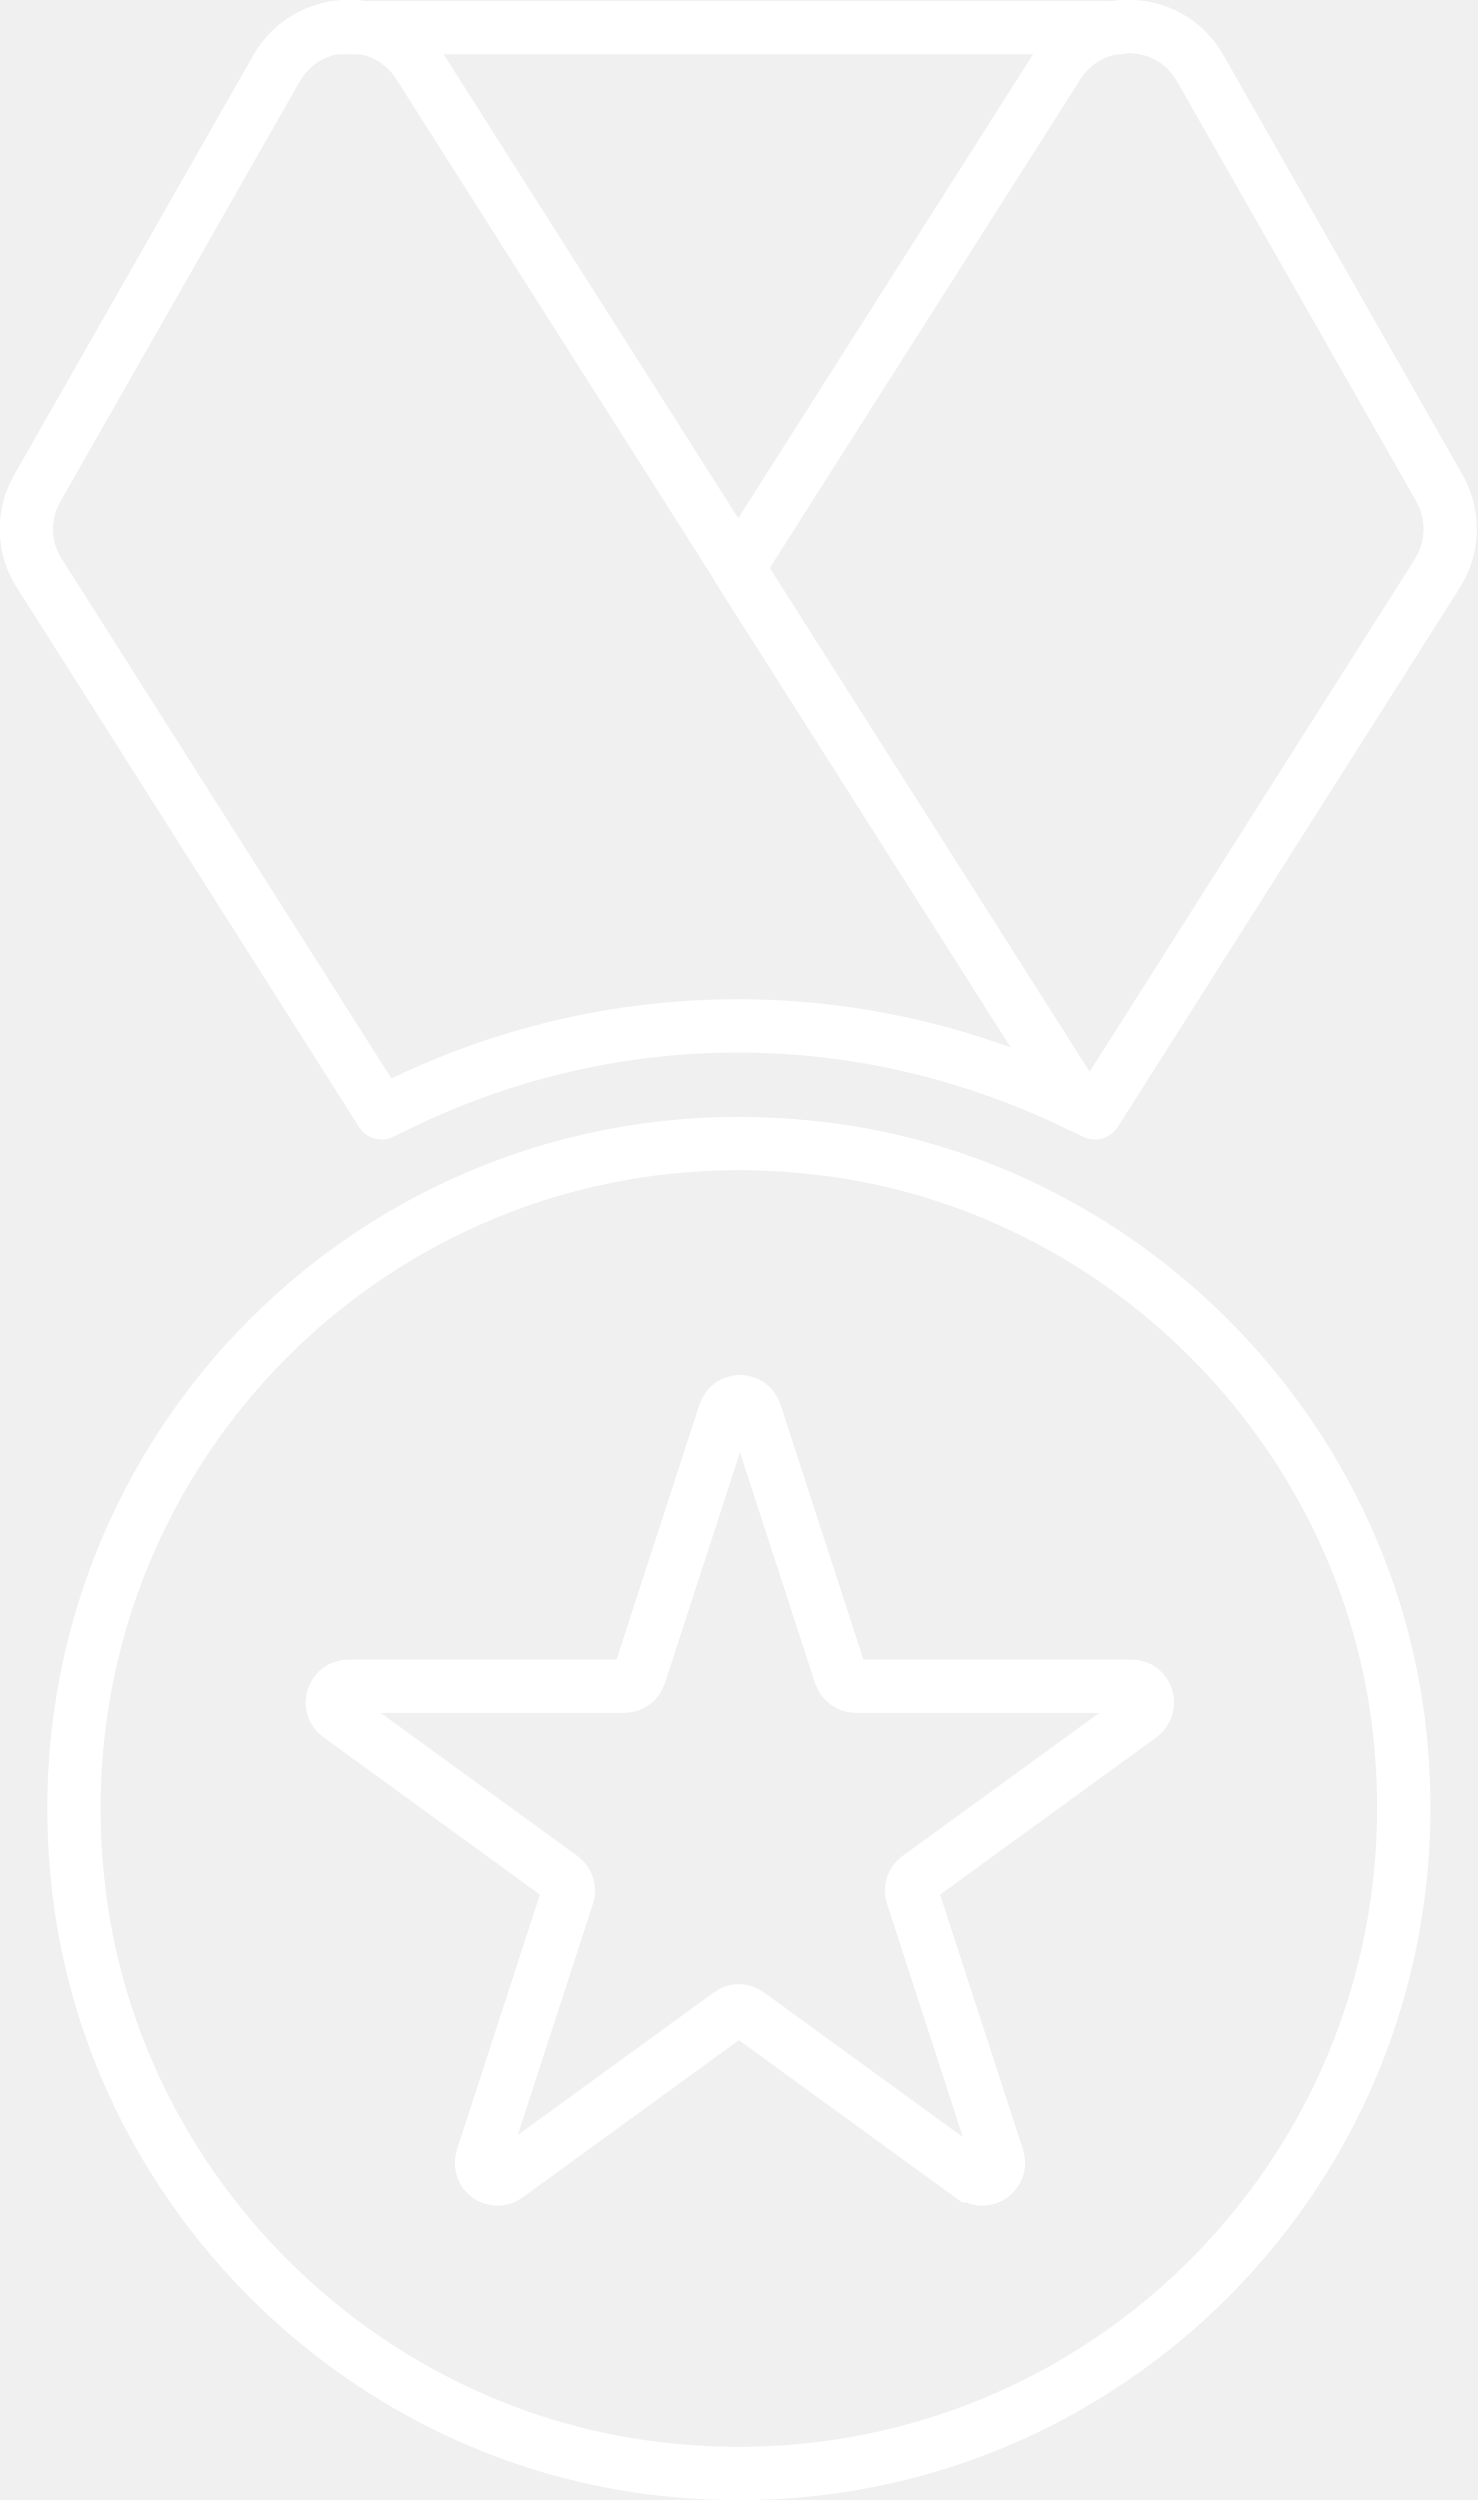
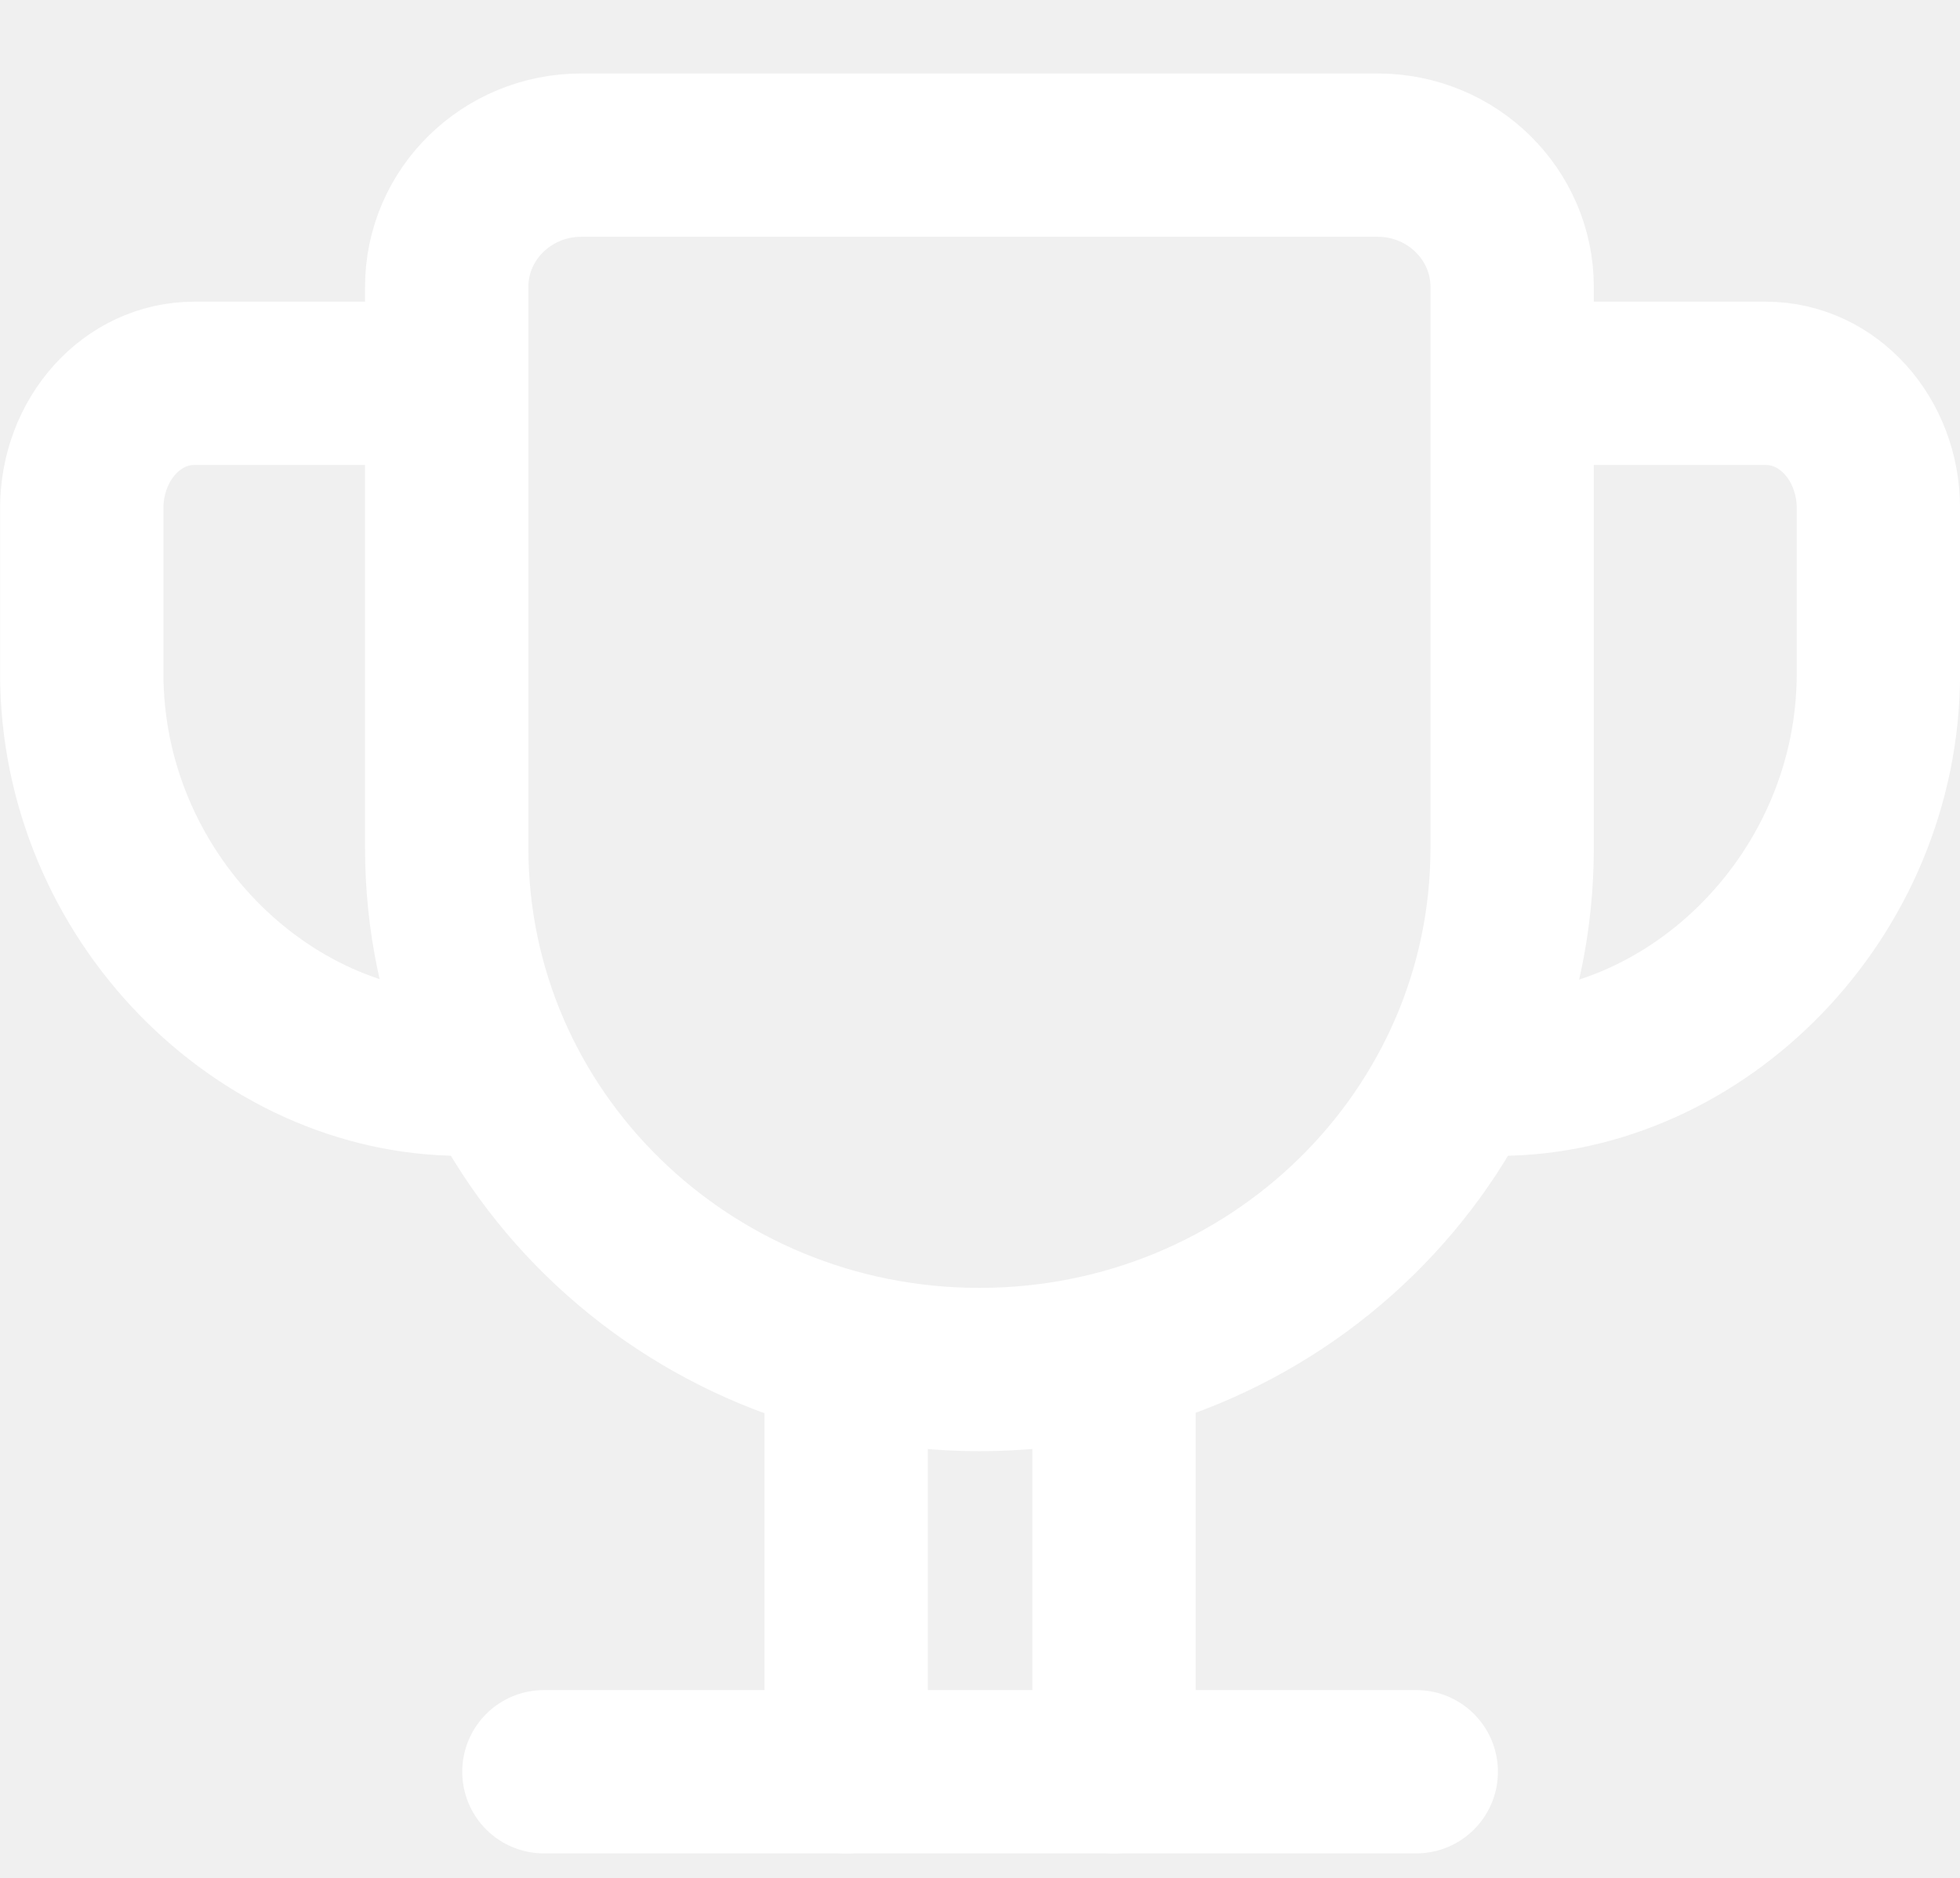
- <svg xmlns="http://www.w3.org/2000/svg" id="_레이어_2" data-name="레이어 2" viewBox="0 0 27.72 46.91">
-   <defs>
-     <style>
-       .cls-1 {
-         stroke-linecap: round;
-         stroke-linejoin: round;
-       }
- 
-       .cls-1, .cls-2 {
-         fill: none;
-         stroke: #ffffff;
-       }
- 
-       .cls-2 {
-         stroke-miterlimit: 10;
-       }
-     </style>
-   </defs>
-   <g id="_레이어_1-2" data-name="레이어 1">
-     <g>
-       <path class="cls-1" d="M20.55,20.88l6.42-10.12c.31-.49.32-1.1.04-1.6l-4.49-7.88c-.58-1.02-2.04-1.05-2.67-.06l-6,9.44,6.4,10.08c.1.05.2.09.29.14Z" />
-       <path class="cls-1" d="M13.86,10.67L7.86,1.22c-.63-.99-2.08-.96-2.67.06L.7,9.16c-.29.5-.27,1.12.04,1.6l6.42,10.12c.1-.05.19-.09.29-.14,1.94-.95,4.1-1.49,6.4-1.49s4.46.55,6.4,1.49l-6.4-10.08Z" />
-     </g>
-     <line class="cls-1" x1="21.01" y1=".52" x2="6.38" y2=".52" />
-     <path class="cls-2" d="M15.48,21.56C7.32,20.53.46,27.39,1.49,35.56c.7,5.56,5.19,10.05,10.75,10.75,8.16,1.03,15.02-5.83,14-14-.7-5.56-5.19-10.05-10.75-10.75ZM18.22,40.83l-4.18-3.04c-.11-.08-.25-.08-.35,0l-4.18,3.04c-.24.17-.55-.06-.46-.34l1.6-4.92c.04-.12,0-.26-.11-.34l-4.18-3.04c-.24-.17-.11-.55.18-.55h5.17c.13,0,.25-.08.29-.21l1.6-4.92c.09-.28.48-.28.57,0l1.6,4.92c.04.12.16.21.29.21h5.17c.29,0,.41.37.18.55l-4.18,3.04c-.11.08-.15.21-.11.34l1.6,4.92c.09.28-.23.51-.46.34Z" />
-   </g>
+ <svg xmlns="http://www.w3.org/2000/svg" width="24" height="23" viewBox="0 0 24 23" fill="none">
+   <path d="M7.125 1.9H16.869C17.782 1.9 18.516 2.627 18.516 3.513V10.387C18.516 13.916 15.597 16.774 11.993 16.774C8.389 16.774 5.47 13.916 5.47 10.387V3.513C5.47 2.619 6.212 1.9 7.117 1.9H7.125Z" stroke="white" stroke-width="2" stroke-linecap="round" stroke-linejoin="round" />
+   <path d="M5.16 4.695H2.379C1.613 4.695 1.001 5.381 1.001 6.227V8.247C1.001 10.962 3.211 13.157 5.657 13.157" stroke="white" stroke-width="2" stroke-linecap="round" stroke-linejoin="round" />
+   <path d="M18.842 4.695H21.623C22.389 4.695 23.001 5.381 23.001 6.227V8.247C23.001 10.962 20.791 13.157 18.345 13.157" stroke="white" stroke-width="2" stroke-linecap="round" stroke-linejoin="round" />
+   <path d="M10.361 16.91V21.7" stroke="white" stroke-width="2" stroke-linecap="round" stroke-linejoin="round" />
+   <path d="M13.641 16.91V21.7" stroke="white" stroke-width="2" stroke-linecap="round" stroke-linejoin="round" />
+   <path d="M6.66 21.7H17.342" stroke="white" stroke-width="2" stroke-linecap="round" stroke-linejoin="round" />
</svg>
